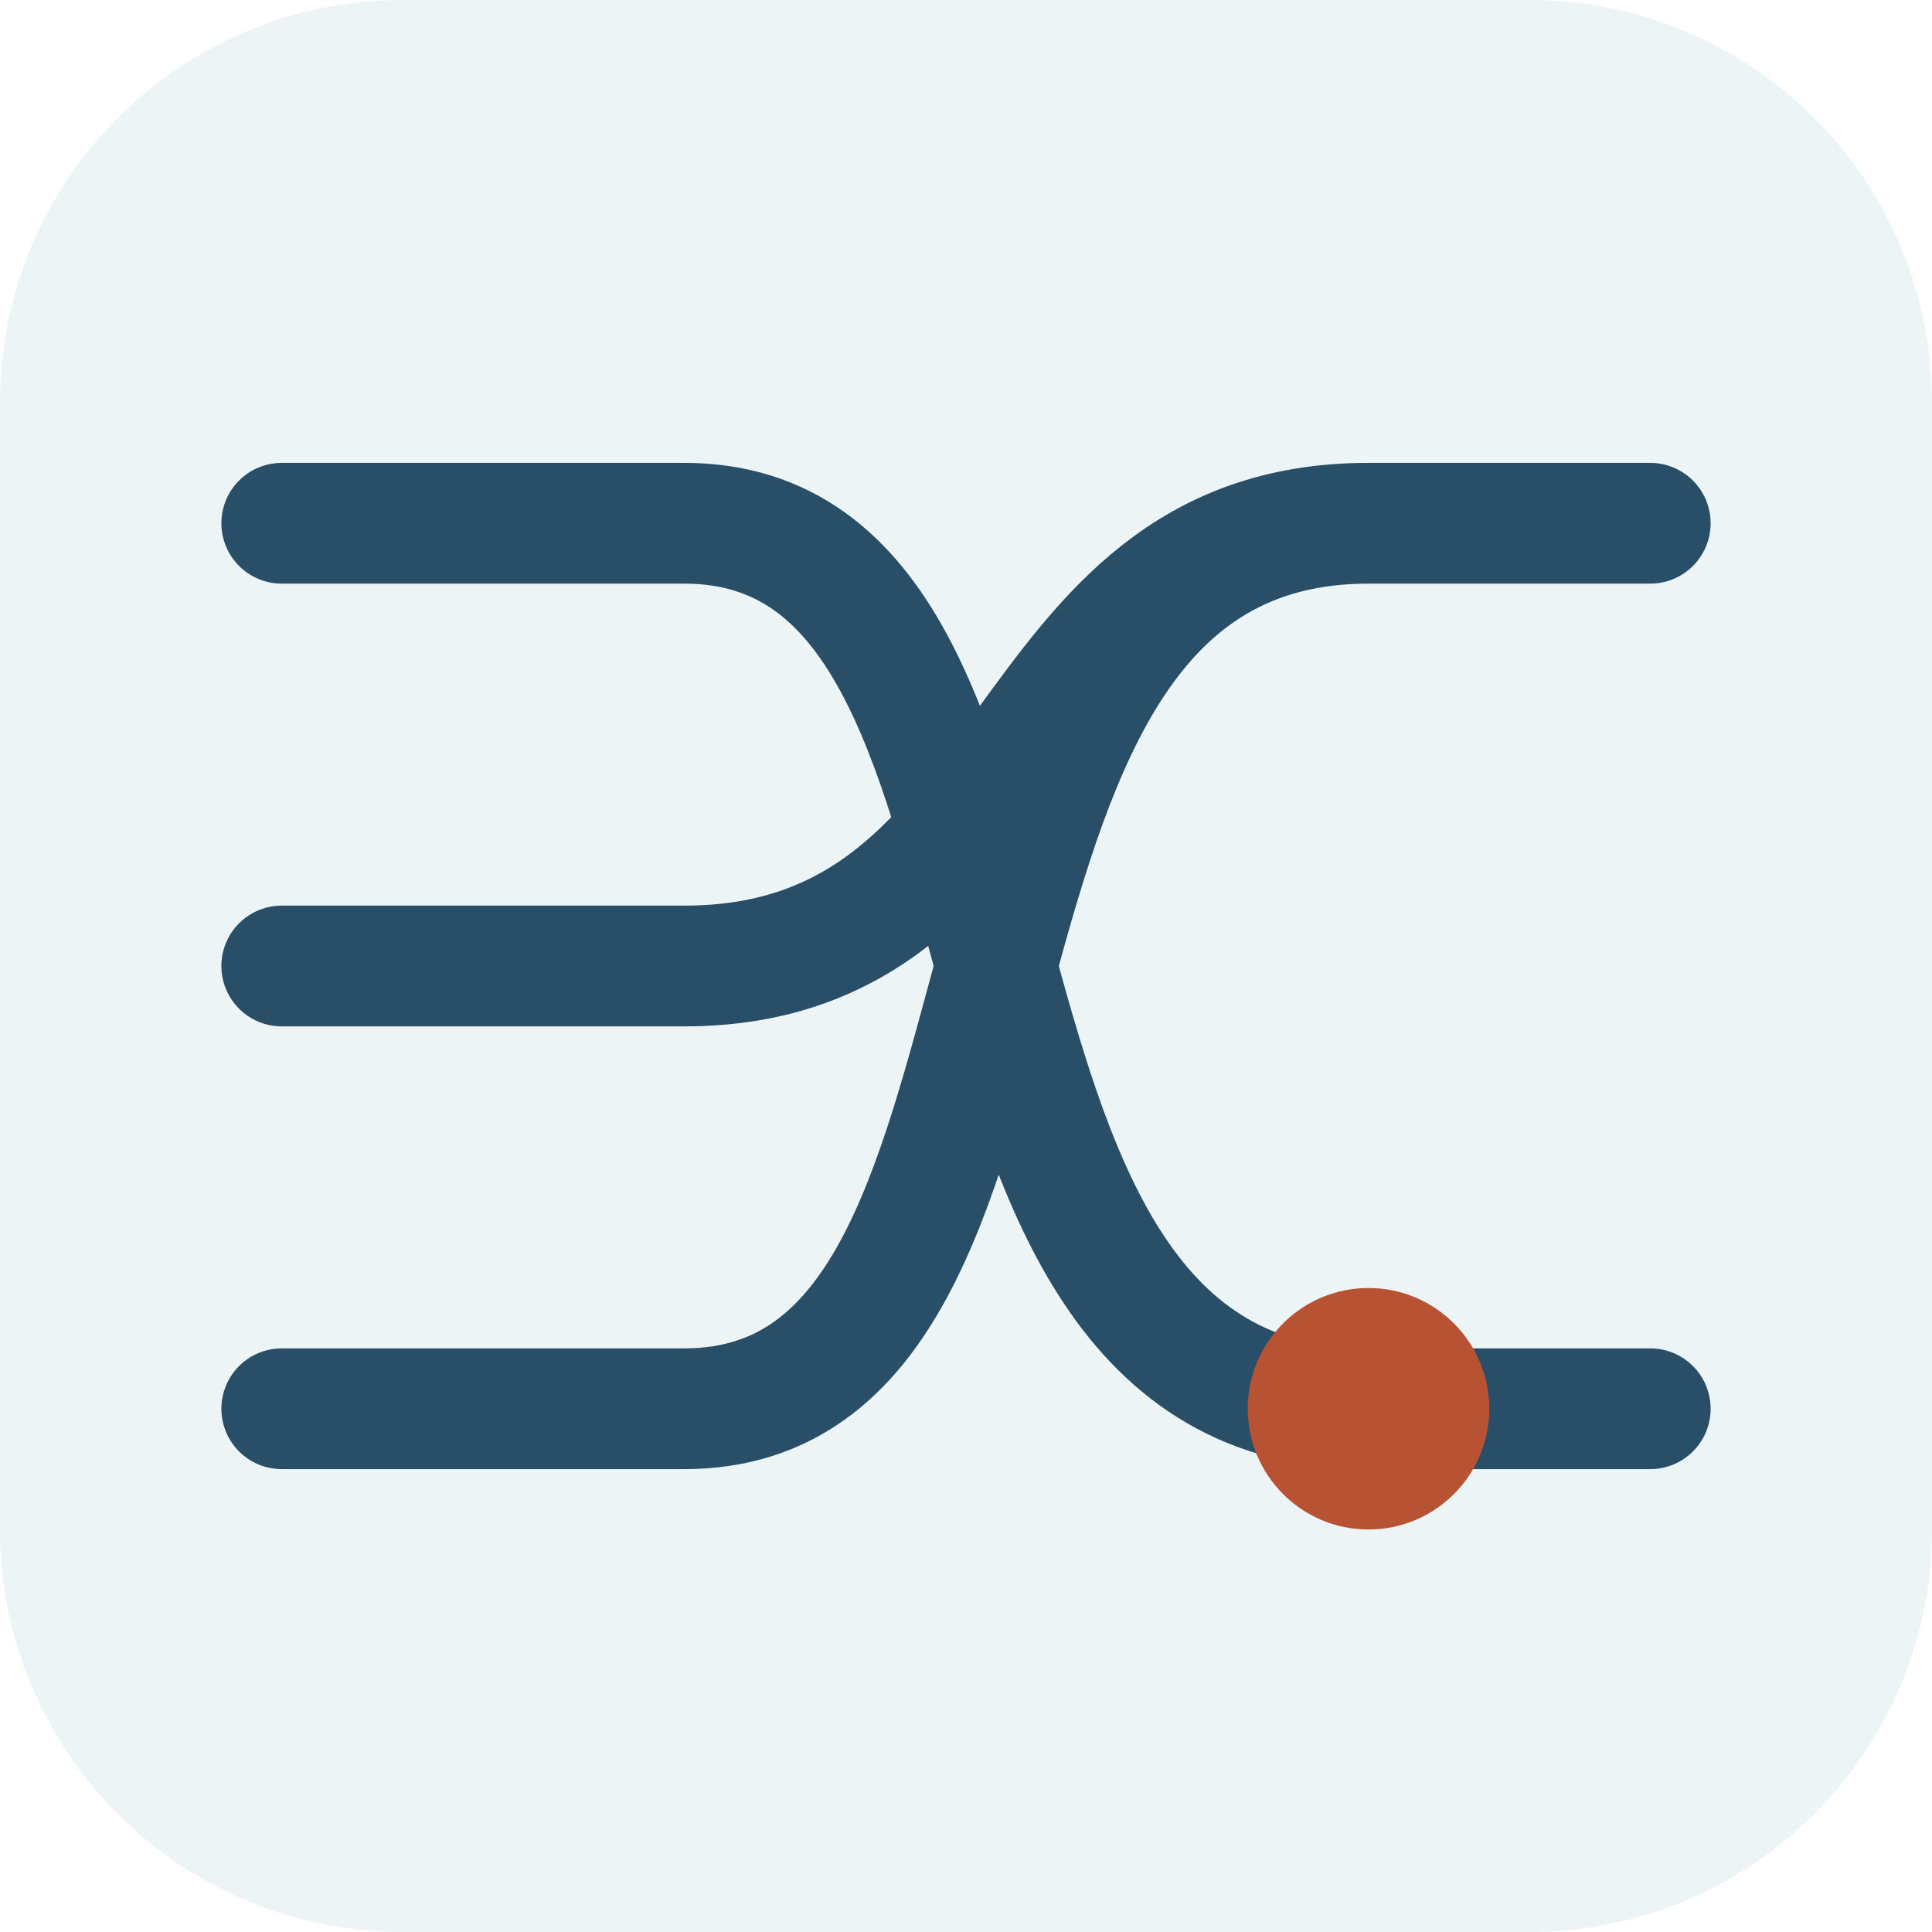
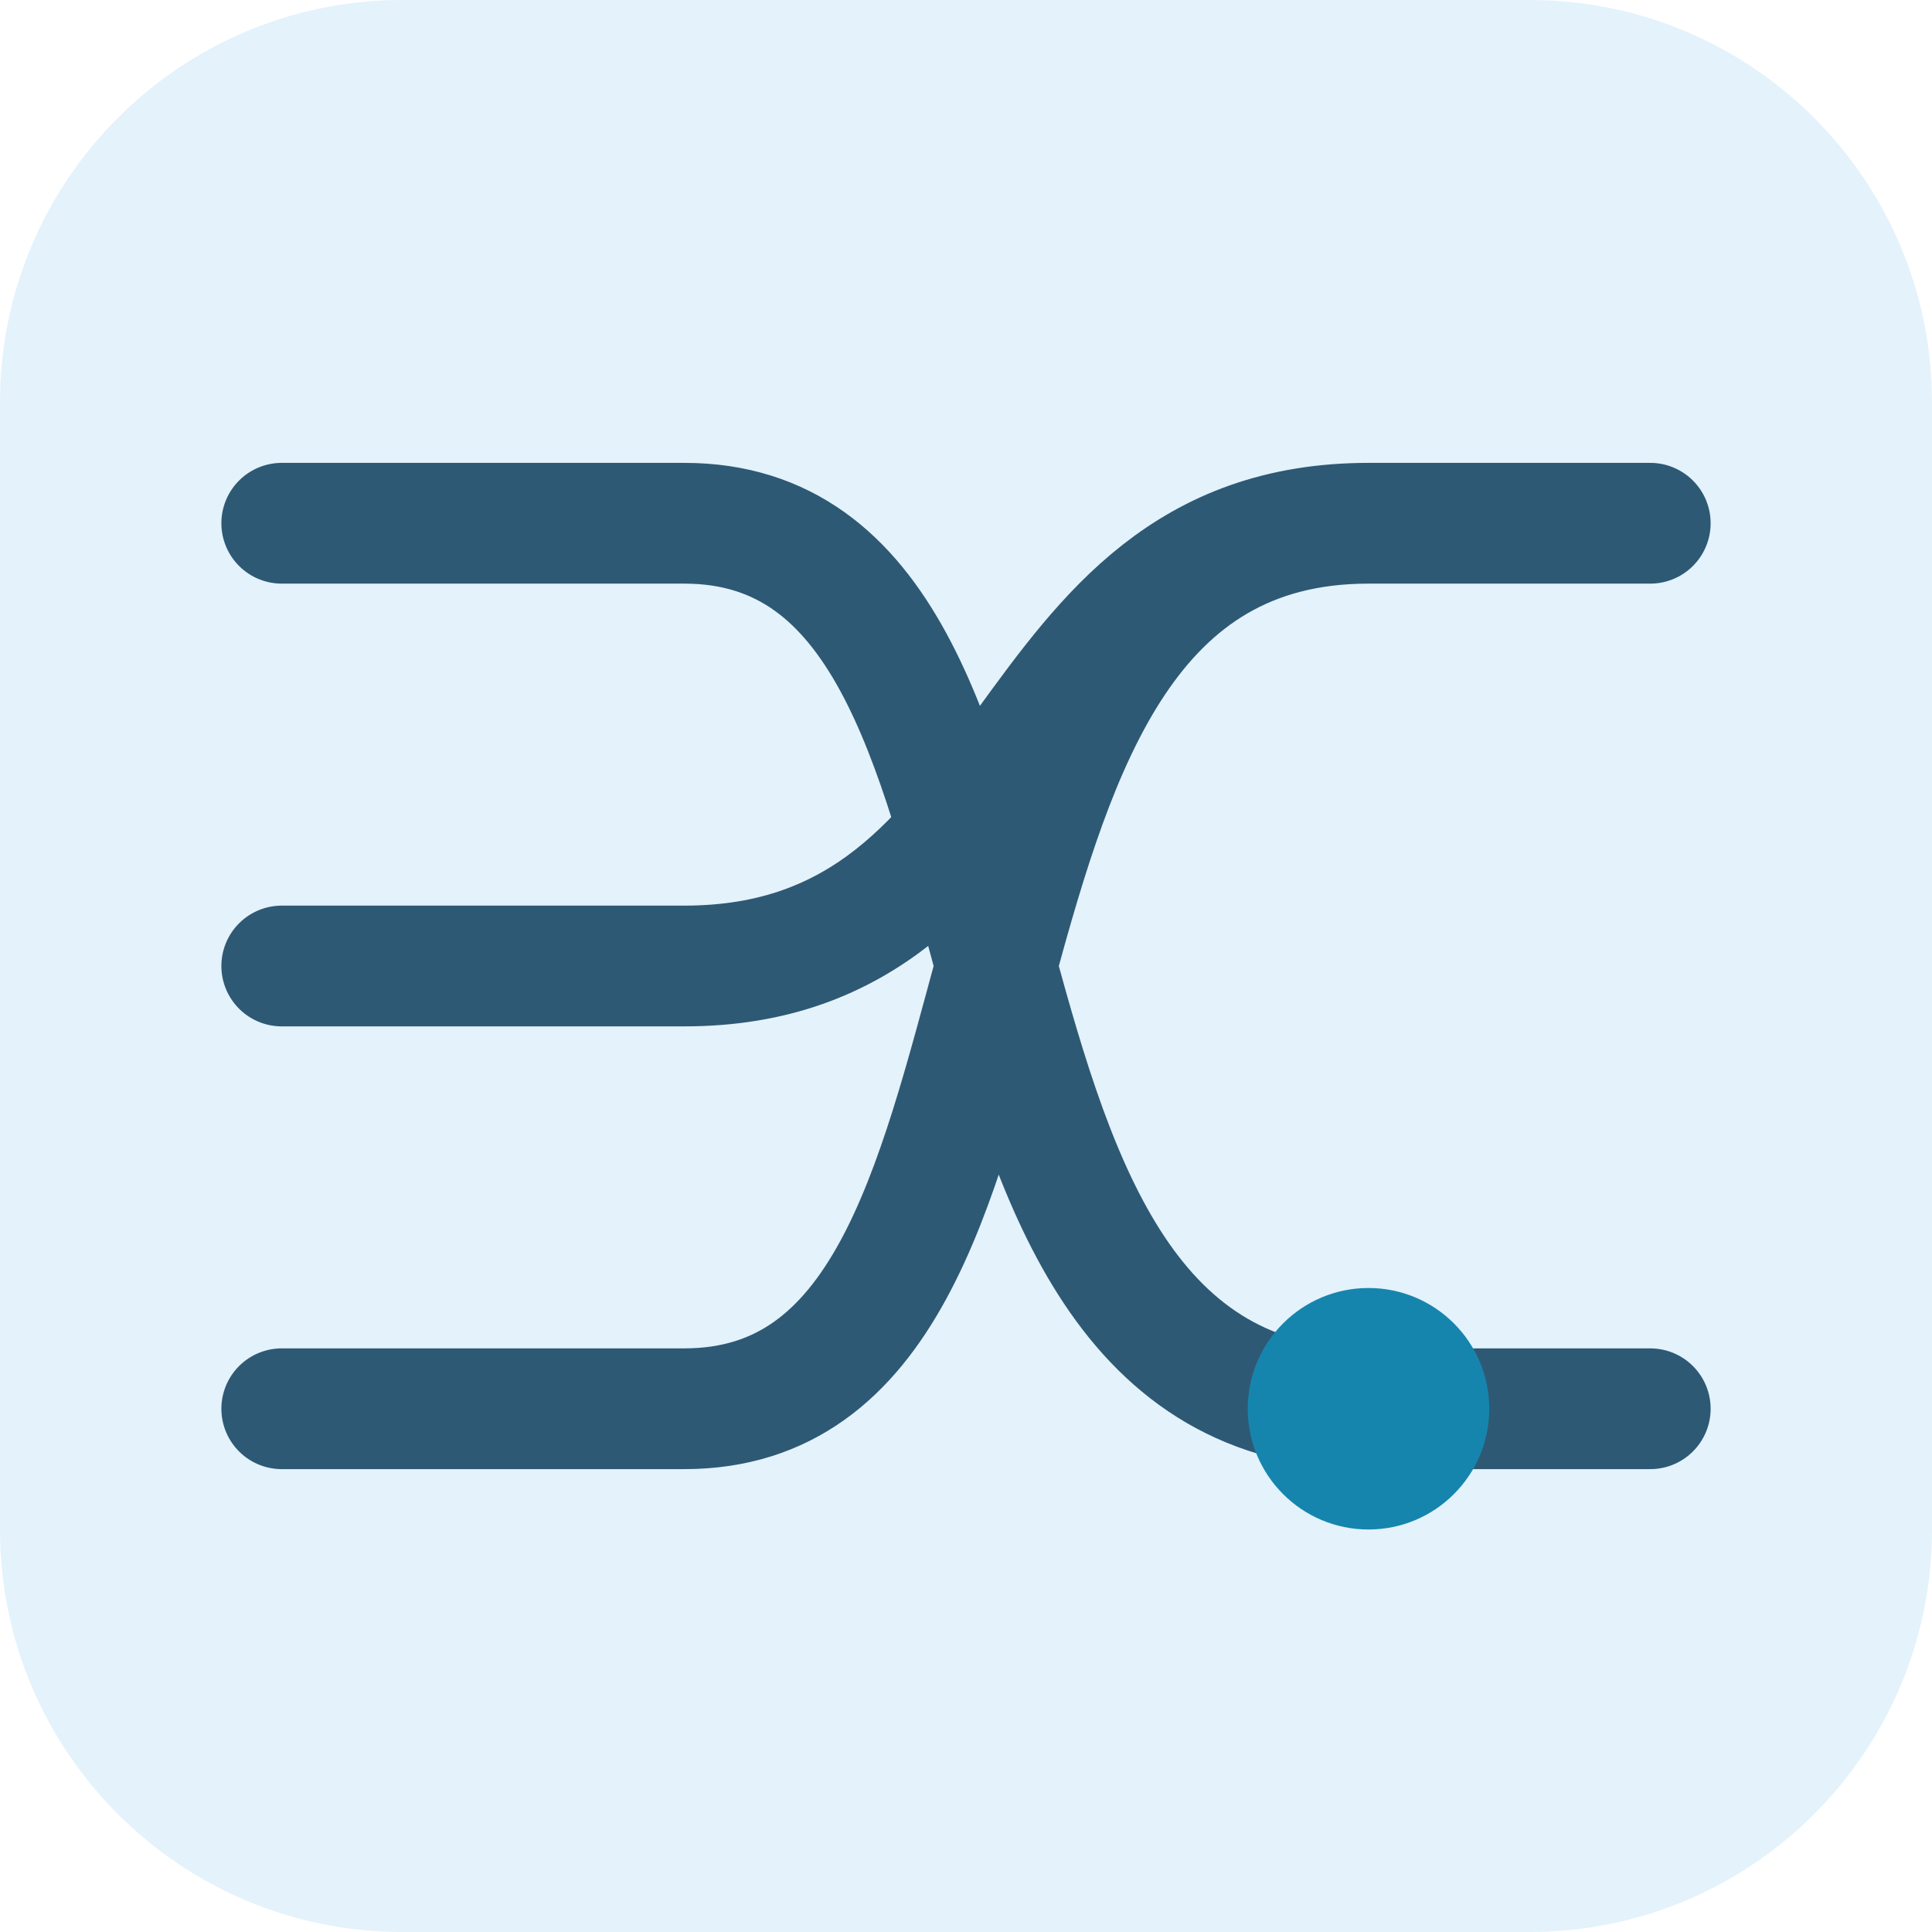
<svg xmlns="http://www.w3.org/2000/svg" viewBox="0 0 48 48">
-   <rect width="48" height="48" rx="10" fill="#edf4f5" />
-   <g fill="none" stroke="#294e68" stroke-width="3" stroke-linecap="round">
+   <rect width="48" height="48" rx="10" fill="#e3f2fb" />
+   <g fill="none" stroke="#2e5974" stroke-width="3" stroke-linecap="round">
    <path d="M7 13h10c10 0 5 22 17 22h7M7 24h10c9 0 8-11 17-11h7M7 35h10c10 0 5-22 17-22" />
  </g>
-   <circle cx="34" cy="35" r="3" fill="#b75333" />
+   <circle cx="34" cy="35" r="3" fill="#1685ae" />
</svg>
